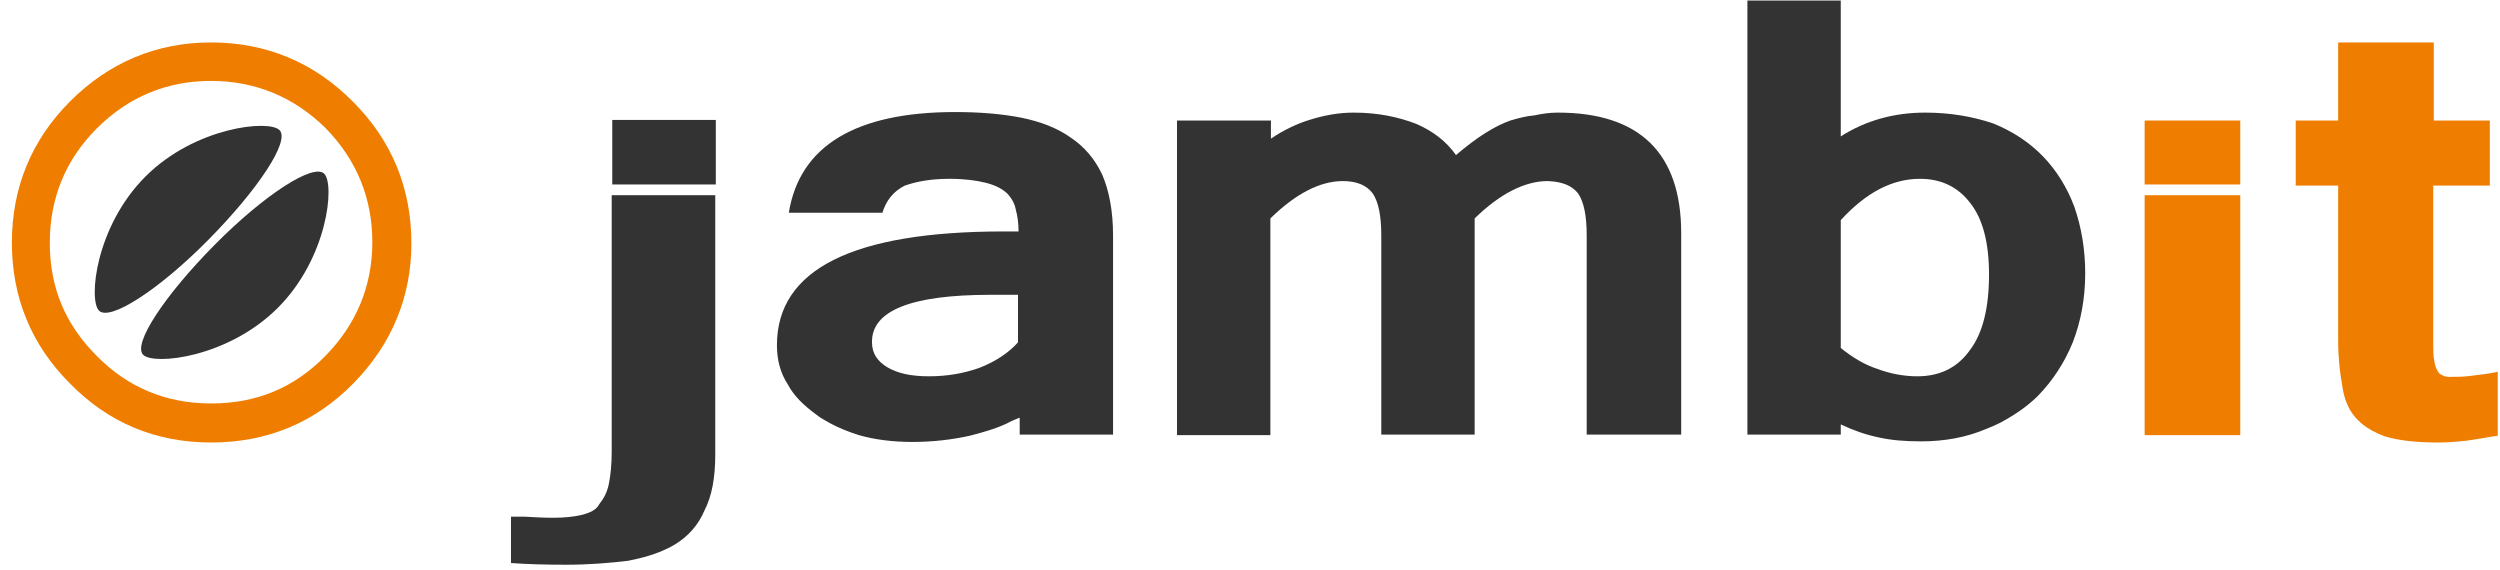
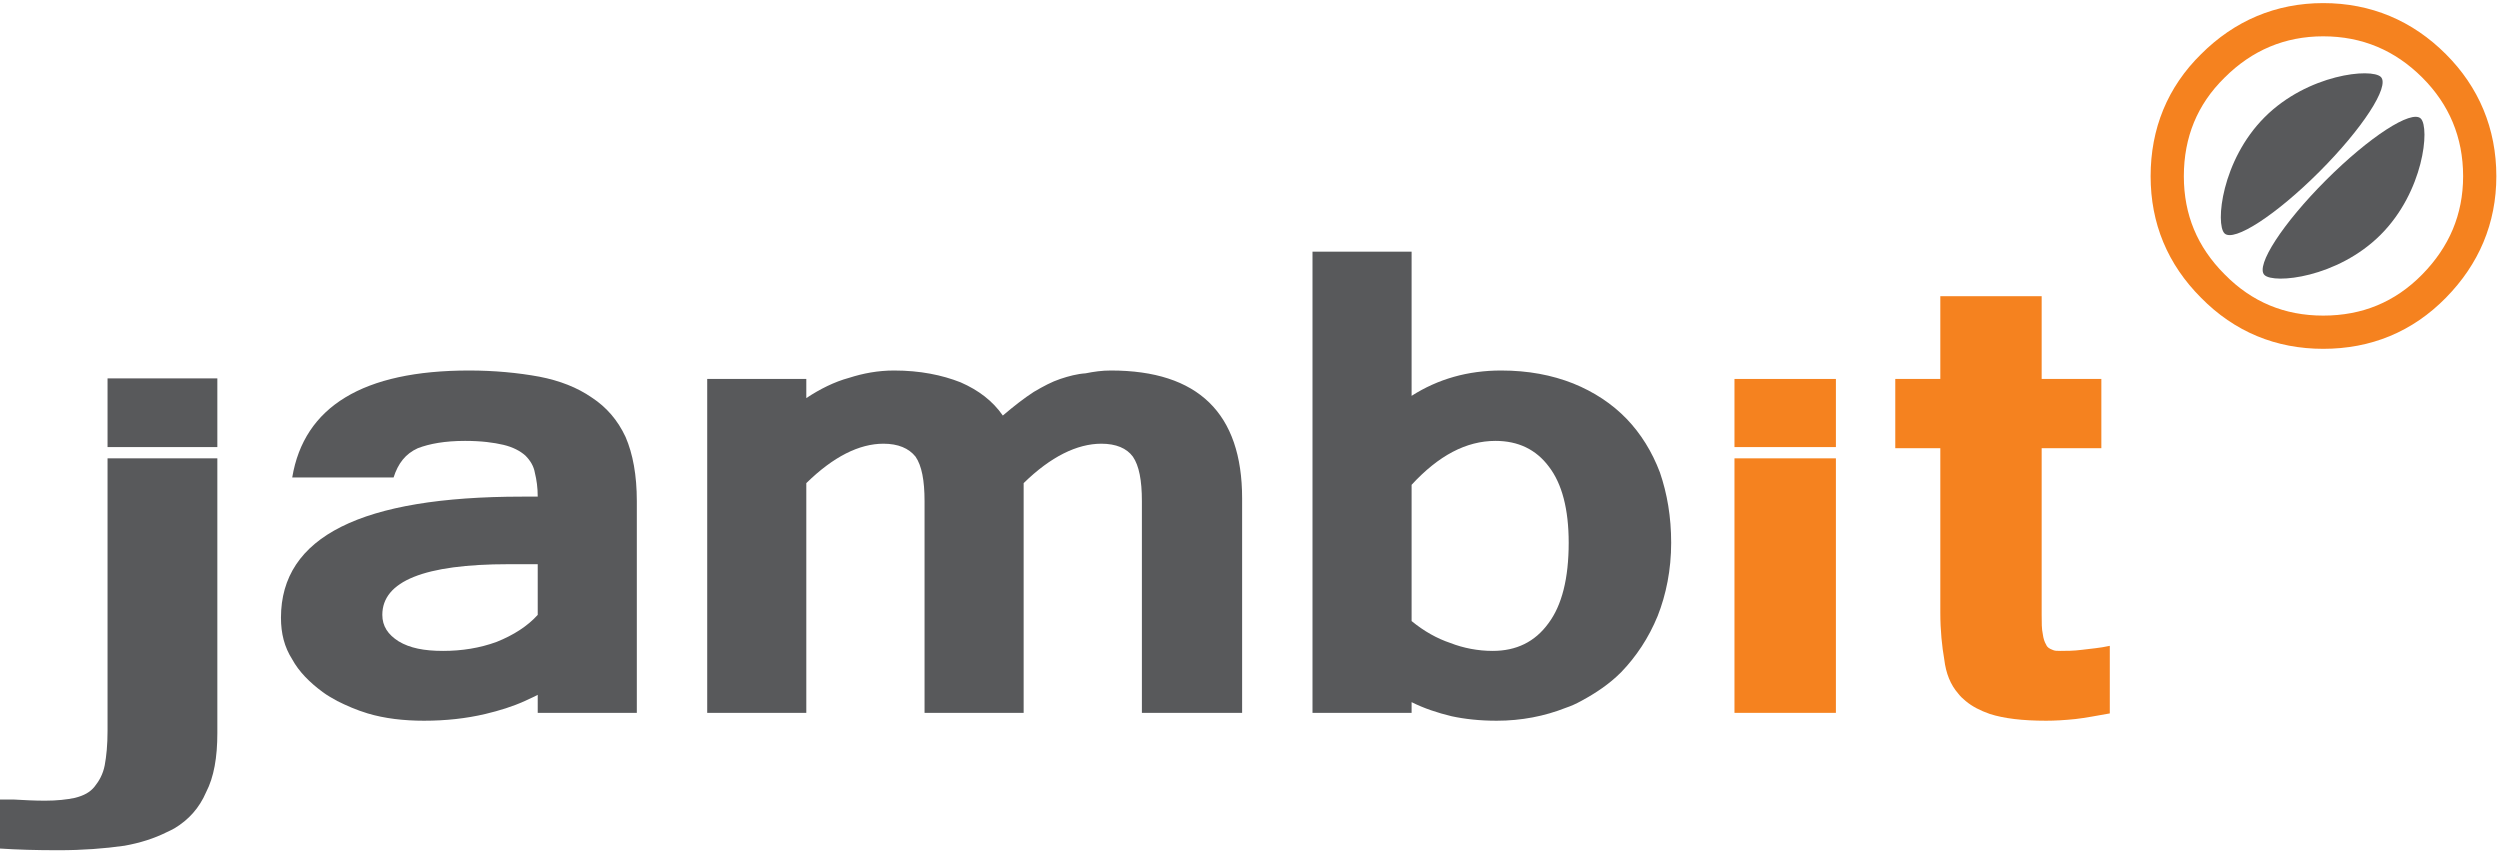
- <svg xmlns="http://www.w3.org/2000/svg" viewBox="0 0 441.8 100.7" enable-background="new 0 0 441.8 100.7">
-   <path fill="#333" d="M278.9 34.2c1 1.5 1.5 3.9 1.5 7.4v35.2h16.7v-35.6c0-14.1-7.3-21.3-21.8-21.3-1.5 0-2.8.2-4.2.5-1.4.1-2.8.5-4.2.9-1.4.5-2.8 1.2-4.4 2.2-1.6 1-3.3 2.3-5.2 3.9-1.7-2.4-4-4.2-7-5.5-3.1-1.2-6.7-2-11.1-2-2.7 0-5.2.5-7.5 1.2-2.4.7-4.9 1.9-7.1 3.4v-3.2h-16.6v55.6h16.5v-38.3c4.5-4.4 8.8-6.6 12.8-6.6 2.4 0 4.2.7 5.3 2.2 1 1.5 1.5 3.9 1.5 7.4v35.2h16.5v-38.2c4.5-4.4 8.9-6.6 12.9-6.6 2.6.1 4.3.8 5.4 2.2z" />
-   <path fill="#EF7D00" d="M430.1 32.8h9.9v-11.5h-9.9v-13.8h-16.9v13.8h-7.5v11.5h7.5v27.4c0 3 .3 5.6.7 7.8.3 2.3 1 4.2 2.3 5.7.3.4.8.8 1.2 1.2 1.1.9 2.4 1.6 4 2.2 2.3.7 5.4 1.1 9.4 1.1 1.4 0 3.1-.1 4.9-.3 1.7-.2 3.6-.6 5.7-.9v-11.3c-1.7.4-3.2.5-4.6.7-1.4.2-2.7.2-3.7.2-.6 0-.9 0-1.3-.2-.5-.2-.8-.4-1-.8-.3-.5-.5-1-.6-1.8-.2-.8-.2-1.9-.2-3.2v-27.8z" />
-   <g fill="#EF7D00">
-     <path d="M379 21.3v11.3h16.9v-11.3h-16.9zM395.9 34.5h-16.9v42.4h16.9v-42.4z" />
-   </g>
-   <path fill="#333" d="M155.9 37.7c.7-2.3 2-3.9 4-4.9 2-.7 4.5-1.2 7.9-1.2 2.7 0 4.8.3 6.4.7 1.6.4 2.8 1 3.7 1.8.8.8 1.4 1.8 1.6 2.9.3 1.1.5 2.4.5 3.9h-2.6c-26.7 0-40.1 6.7-40.1 20.1 0 2.6.6 4.9 1.9 6.9 1.1 2.1 2.9 3.8 5.1 5.4.7.6 1.6 1 2.4 1.5 1.5.8 3.2 1.5 5.1 2.1 2.8.8 6 1.2 9.4 1.2 3.7 0 7-.4 10.2-1.1 2.3-.6 4.5-1.2 6.6-2.2.7-.4 1.5-.7 2.2-1v3h16.5v-35.2c0-4.3-.7-7.9-1.9-10.7-1.3-2.8-3.2-5-5.6-6.6-2.4-1.7-5.3-2.8-8.7-3.5-3.6-.7-7.5-1-11.7-1-17.6 0-27.5 6-29.4 17.8h16.5zm19.1 14.4h4.9v8.4c-1.7 1.9-4 3.4-6.8 4.5-2.8 1-5.8 1.5-8.9 1.5-3.2 0-5.5-.5-7.4-1.6-1.8-1.1-2.7-2.5-2.7-4.4-.1-5.6 6.9-8.4 20.9-8.4zM126.5 32.6v-11.4h-18.3v11.4h18.3zM340.2 19.9c-5.5 0-10.5 1.4-14.9 4.2v-24h-16.5v76.7h16.5v-1.8c2.1 1 4.3 1.8 6.7 2.3 2.2.5 4.7.7 7.5.7 4.1 0 8-.7 11.5-2.2.8-.3 1.7-.7 2.5-1.1 2.4-1.3 4.7-2.8 6.7-4.8 2.5-2.6 4.6-5.7 6.1-9.4 1.4-3.6 2.2-7.7 2.2-12.2 0-4.3-.7-8.2-1.9-11.7-1.3-3.5-3.2-6.5-5.5-8.9-2.4-2.5-5.4-4.5-8.9-5.9-3.6-1.2-7.5-1.9-12-1.9zm-14.9 19c4.5-4.9 9.1-7.3 14-7.3 3.7 0 6.7 1.4 8.9 4.3 2.2 2.8 3.3 7 3.3 12.6 0 5.9-1.1 10.4-3.4 13.4-2.2 3.1-5.3 4.6-9.3 4.6-2.4 0-4.9-.5-7-1.3-2.2-.7-4.4-2-6.5-3.7v-22.6zM102.8 91c-1.3.3-3 .5-5 .5-1.8 0-3.5-.1-5.2-.2h-2.3v8.2c2.8.2 6 .3 9.7.3 4 0 7.7-.3 11-.7 2.6-.5 5-1.2 7-2.2.5-.2.9-.5 1.3-.7 2.3-1.4 4.1-3.4 5.2-6 1.3-2.5 1.9-5.8 1.9-9.8v-45.9h-18.3v45.3c0 2.3-.2 4.2-.5 5.7s-.9 2.6-1.7 3.6c-.5 1-1.6 1.5-3.1 1.9z" />
-   <path fill="#EF7D00" d="M37.3 78.2c-9.8 0-18.2-3.5-25-10.5-6.8-6.8-10.2-15.2-10.2-24.8 0-9.8 3.5-18.2 10.3-25 6.9-6.9 15.3-10.4 24.9-10.4 9.7 0 18.2 3.5 25.1 10.5 6.8 6.8 10.3 15.2 10.3 25 0 9.5-3.5 17.9-10.3 24.8-6.8 6.9-15.2 10.4-25.1 10.4zm0-63.9c-7.8 0-14.6 2.8-20.2 8.4-5.5 5.5-8.3 12.3-8.3 20.2 0 7.9 2.7 14.4 8.3 20 5.5 5.6 12.3 8.4 20.2 8.4 8.1 0 14.7-2.8 20.2-8.4 5.5-5.6 8.3-12.4 8.3-20.1 0-7.8-2.8-14.6-8.3-20.2-5.5-5.4-12.3-8.3-20.2-8.3z" />
-   <g fill="#333">
-     <path d="M49.4 23c1.9 1.9-3.8 10.5-12.6 19.4s-17.4 14.4-19.3 12.5c-1.9-1.9-.6-14.9 8.2-23.7s21.9-10.1 23.7-8.2zM25.3 62.7c-1.9-1.9 3.8-10.5 12.6-19.4s17.5-14.5 19.4-12.6c1.9 1.9.6 14.9-8.2 23.7s-21.9 10.2-23.8 8.3z" />
+ <svg xmlns="http://www.w3.org/2000/svg" width="100%" height="100%" viewBox="0 0 1850 630" version="1.1" xml:space="preserve" style="fill-rule:evenodd;clip-rule:evenodd;stroke-linecap:round;stroke-linejoin:round;stroke-miterlimit:1.414;">
+   <g transform="matrix(4.16667,0,0,4.16667,0,0)">
+     <path d="M201.2,81.102C202.3,82.702 202.8,85.302 202.8,89.001L202.8,126.601L220.6,126.601L220.6,88.501C220.6,73.401 212.8,65.802 197.3,65.802C195.7,65.802 194.3,66.001 192.8,66.302C191.3,66.401 189.8,66.802 188.3,67.302C186.8,67.802 185.3,68.602 183.6,69.602C181.9,70.702 180.1,72.102 178.1,73.802C176.3,71.202 173.8,69.302 170.6,67.901C167.3,66.602 163.4,65.802 158.8,65.802C155.9,65.802 153.3,66.302 150.8,67.102C148.2,67.802 145.6,69.102 143.2,70.702L143.2,67.302L125.6,67.302L125.6,126.601L143.2,126.601L143.2,85.802C148,81.102 152.6,78.802 156.9,78.802C159.5,78.802 161.4,79.602 162.6,81.102C163.7,82.702 164.2,85.302 164.2,89.001L164.2,126.601L181.8,126.601L181.8,85.802C186.6,81.102 191.3,78.802 195.6,78.802C198.2,78.802 200.1,79.602 201.2,81.102Z" style="fill:rgb(88,89,91);fill-rule:nonzero;" />
+     <path d="M250.7,86.102C255.499,80.901 260.4,78.302 265.6,78.302C269.6,78.302 272.799,79.802 275.1,82.901C277.4,85.901 278.6,90.401 278.6,96.401C278.6,102.701 277.4,107.501 274.999,110.701C272.6,114.001 269.299,115.601 265.1,115.601C262.499,115.601 259.9,115.101 257.6,114.201C255.2,113.401 252.9,112.101 250.7,110.301L250.7,86.102ZM266.6,65.802C260.7,65.802 255.4,67.302 250.7,70.302L250.7,44.702L233.1,44.702L233.1,126.601L250.7,126.601L250.7,124.702C252.9,125.801 255.299,126.601 257.799,127.202C260.1,127.702 262.799,128.001 265.799,128.001C270.2,128.001 274.299,127.202 278.1,125.702C278.999,125.401 279.9,125.001 280.799,124.501C283.4,123.101 285.799,121.501 287.9,119.401C290.6,116.601 292.799,113.301 294.4,109.401C295.9,105.601 296.799,101.201 296.799,96.401C296.799,91.802 296.1,87.702 294.799,83.901C293.4,80.202 291.4,77.001 288.9,74.401C286.299,71.702 283.1,69.602 279.4,68.102C275.6,66.602 271.4,65.802 266.6,65.802Z" style="fill:rgb(88,89,91);fill-rule:nonzero;" />
+     <path d="M362.6,79.602L373.2,79.602L373.2,67.302L362.6,67.302L362.6,52.602L344.6,52.602L344.6,67.302L336.6,67.302L336.6,79.602L344.6,79.602L344.6,108.801C344.6,112.001 344.9,114.801 345.299,117.101C345.6,119.601 346.4,121.601 347.799,123.202C348.1,123.601 348.6,124.101 349.1,124.501C350.299,125.501 351.7,126.202 353.4,126.801C355.9,127.601 359.2,128.001 363.4,128.001C364.9,128.001 366.7,127.901 368.6,127.702C370.4,127.501 372.4,127.101 374.7,126.702L374.7,114.701C372.9,115.101 371.299,115.201 369.799,115.401C368.299,115.601 366.9,115.601 365.9,115.601C365.299,115.601 364.9,115.601 364.499,115.401C363.999,115.201 363.6,115.001 363.4,114.501C363.1,114.001 362.9,113.401 362.799,112.601C362.6,111.701 362.6,110.601 362.6,109.201L362.6,79.602Z" style="fill:rgb(245,130,31);fill-rule:nonzero;" />
+     <rect x="308.043" y="67.302" width="18.013" height="12.099" style="fill:rgb(245,130,31);fill-rule:nonzero;" />
+     <rect x="308.042" y="81.402" width="18.013" height="45.2" style="fill:rgb(245,130,31);fill-rule:nonzero;" />
+     <path d="M90.299,100.202L95.5,100.202L95.5,109.201C93.7,111.201 91.2,112.801 88.2,114.001C85.2,115.101 82,115.601 78.7,115.601C75.299,115.601 72.799,115.101 70.799,113.901C68.899,112.701 67.899,111.201 67.899,109.201C67.899,103.201 75.399,100.202 90.299,100.202ZM69.899,84.802C70.7,82.302 72,80.602 74.2,79.602C76.299,78.802 79,78.302 82.6,78.302C85.5,78.302 87.7,78.602 89.399,79.001C91.1,79.401 92.399,80.102 93.299,80.901C94.2,81.802 94.799,82.802 95,84.001C95.299,85.202 95.5,86.602 95.5,88.202L92.7,88.202C64.2,88.202 49.899,95.302 49.899,109.701C49.899,112.501 50.5,114.901 51.899,117.101C53.1,119.301 55,121.202 57.299,122.901C58.1,123.501 59,124.001 59.899,124.501C61.5,125.301 63.299,126.101 65.299,126.702C68.299,127.601 71.7,128.001 75.299,128.001C79.2,128.001 82.799,127.601 86.2,126.801C88.7,126.202 91,125.501 93.2,124.501C94,124.101 94.799,123.801 95.5,123.401L95.5,126.601L113.1,126.601L113.1,89.001C113.1,84.401 112.4,80.602 111.1,77.602C109.7,74.602 107.7,72.302 105.1,70.602C102.5,68.802 99.399,67.602 95.799,66.901C92,66.202 87.799,65.802 83.299,65.802C64.5,65.802 54,72.202 51.899,84.802L69.899,84.802Z" style="fill:rgb(88,89,91);fill-rule:nonzero;" />
+     <rect x="19.1" y="67.202" width="19.5" height="12.199" style="fill:rgb(88,89,91);fill-rule:nonzero;" />
+     <path d="M13.299,141.702C11.899,142 10.1,142.202 8,142.202C6.1,142.202 4.299,142.101 2.5,142C2.2,142 1.399,142 0,142L0,150.702C3,150.901 6.399,151 10.399,151C14.7,151 18.6,150.702 22.1,150.202C24.899,149.702 27.399,148.901 29.6,147.801C30.1,147.601 30.6,147.301 31,147.101C33.5,145.601 35.399,143.5 36.6,140.702C38,138 38.6,134.5 38.6,130.202L38.6,81.401L19.1,81.401L19.1,129.801C19.1,132.301 18.899,134.301 18.6,135.901C18.299,137.5 17.6,138.702 16.799,139.702C16,140.702 14.899,141.301 13.299,141.702Z" style="fill:rgb(88,89,91);fill-rule:nonzero;" />
+     <path d="M392.999,11.702C387.6,17.001 384.9,23.602 384.9,31.302C384.9,38.901 387.6,45.401 392.999,50.802C398.4,56.302 404.999,59.001 412.6,59.001C420.299,59.001 426.9,56.302 432.299,50.802C437.6,45.401 440.4,38.901 440.4,31.302C440.4,23.602 437.6,17.001 432.299,11.702C426.9,6.302 420.299,3.501 412.6,3.501C404.999,3.501 398.4,6.302 392.999,11.702Z" style="fill:none;stroke:rgb(245,130,31);stroke-width:5.9px;" />
+     <path d="M422.842,13.671C424.472,15.301 419.577,22.84 411.908,30.509C404.238,38.179 396.699,43.074 395.069,41.444C393.439,39.813 394.537,28.477 402.206,20.808C409.875,13.138 421.211,12.04 422.842,13.671Z" style="fill:rgb(88,89,91);fill-rule:nonzero;" />
+     <path d="M402.162,48.832C400.531,47.202 405.427,39.663 413.096,31.994C420.765,24.324 428.304,19.429 429.935,21.059C431.565,22.69 430.467,34.026 422.798,41.695C415.128,49.365 403.792,50.463 402.162,48.832Z" style="fill:rgb(88,89,91);fill-rule:nonzero;" />
  </g>
</svg>
